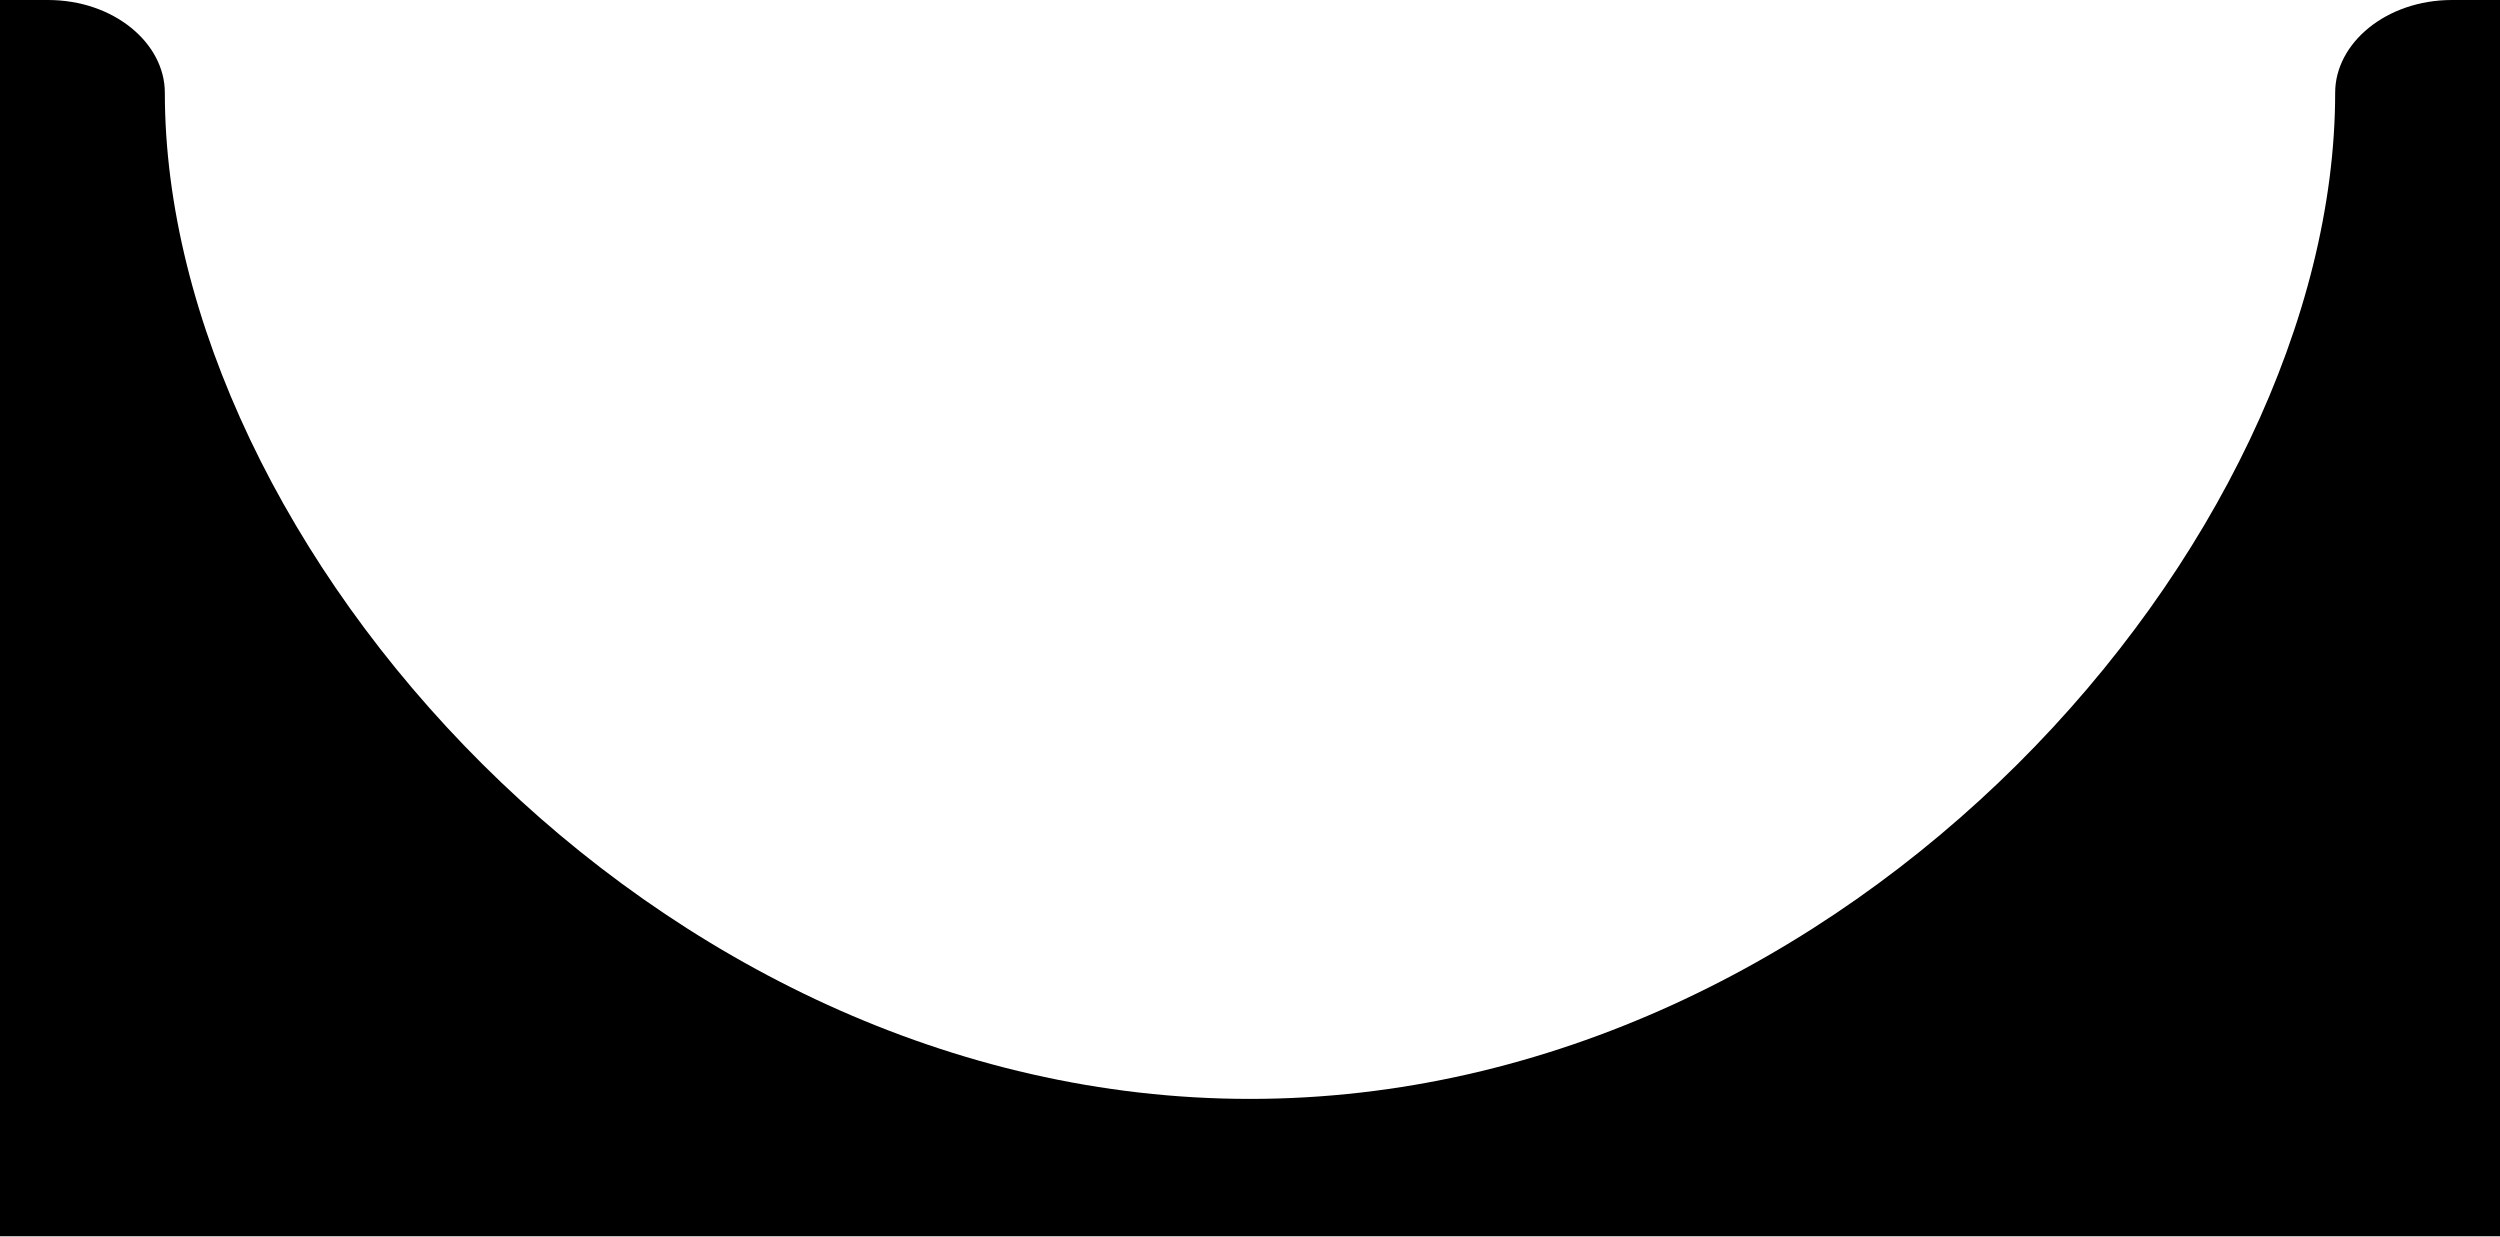
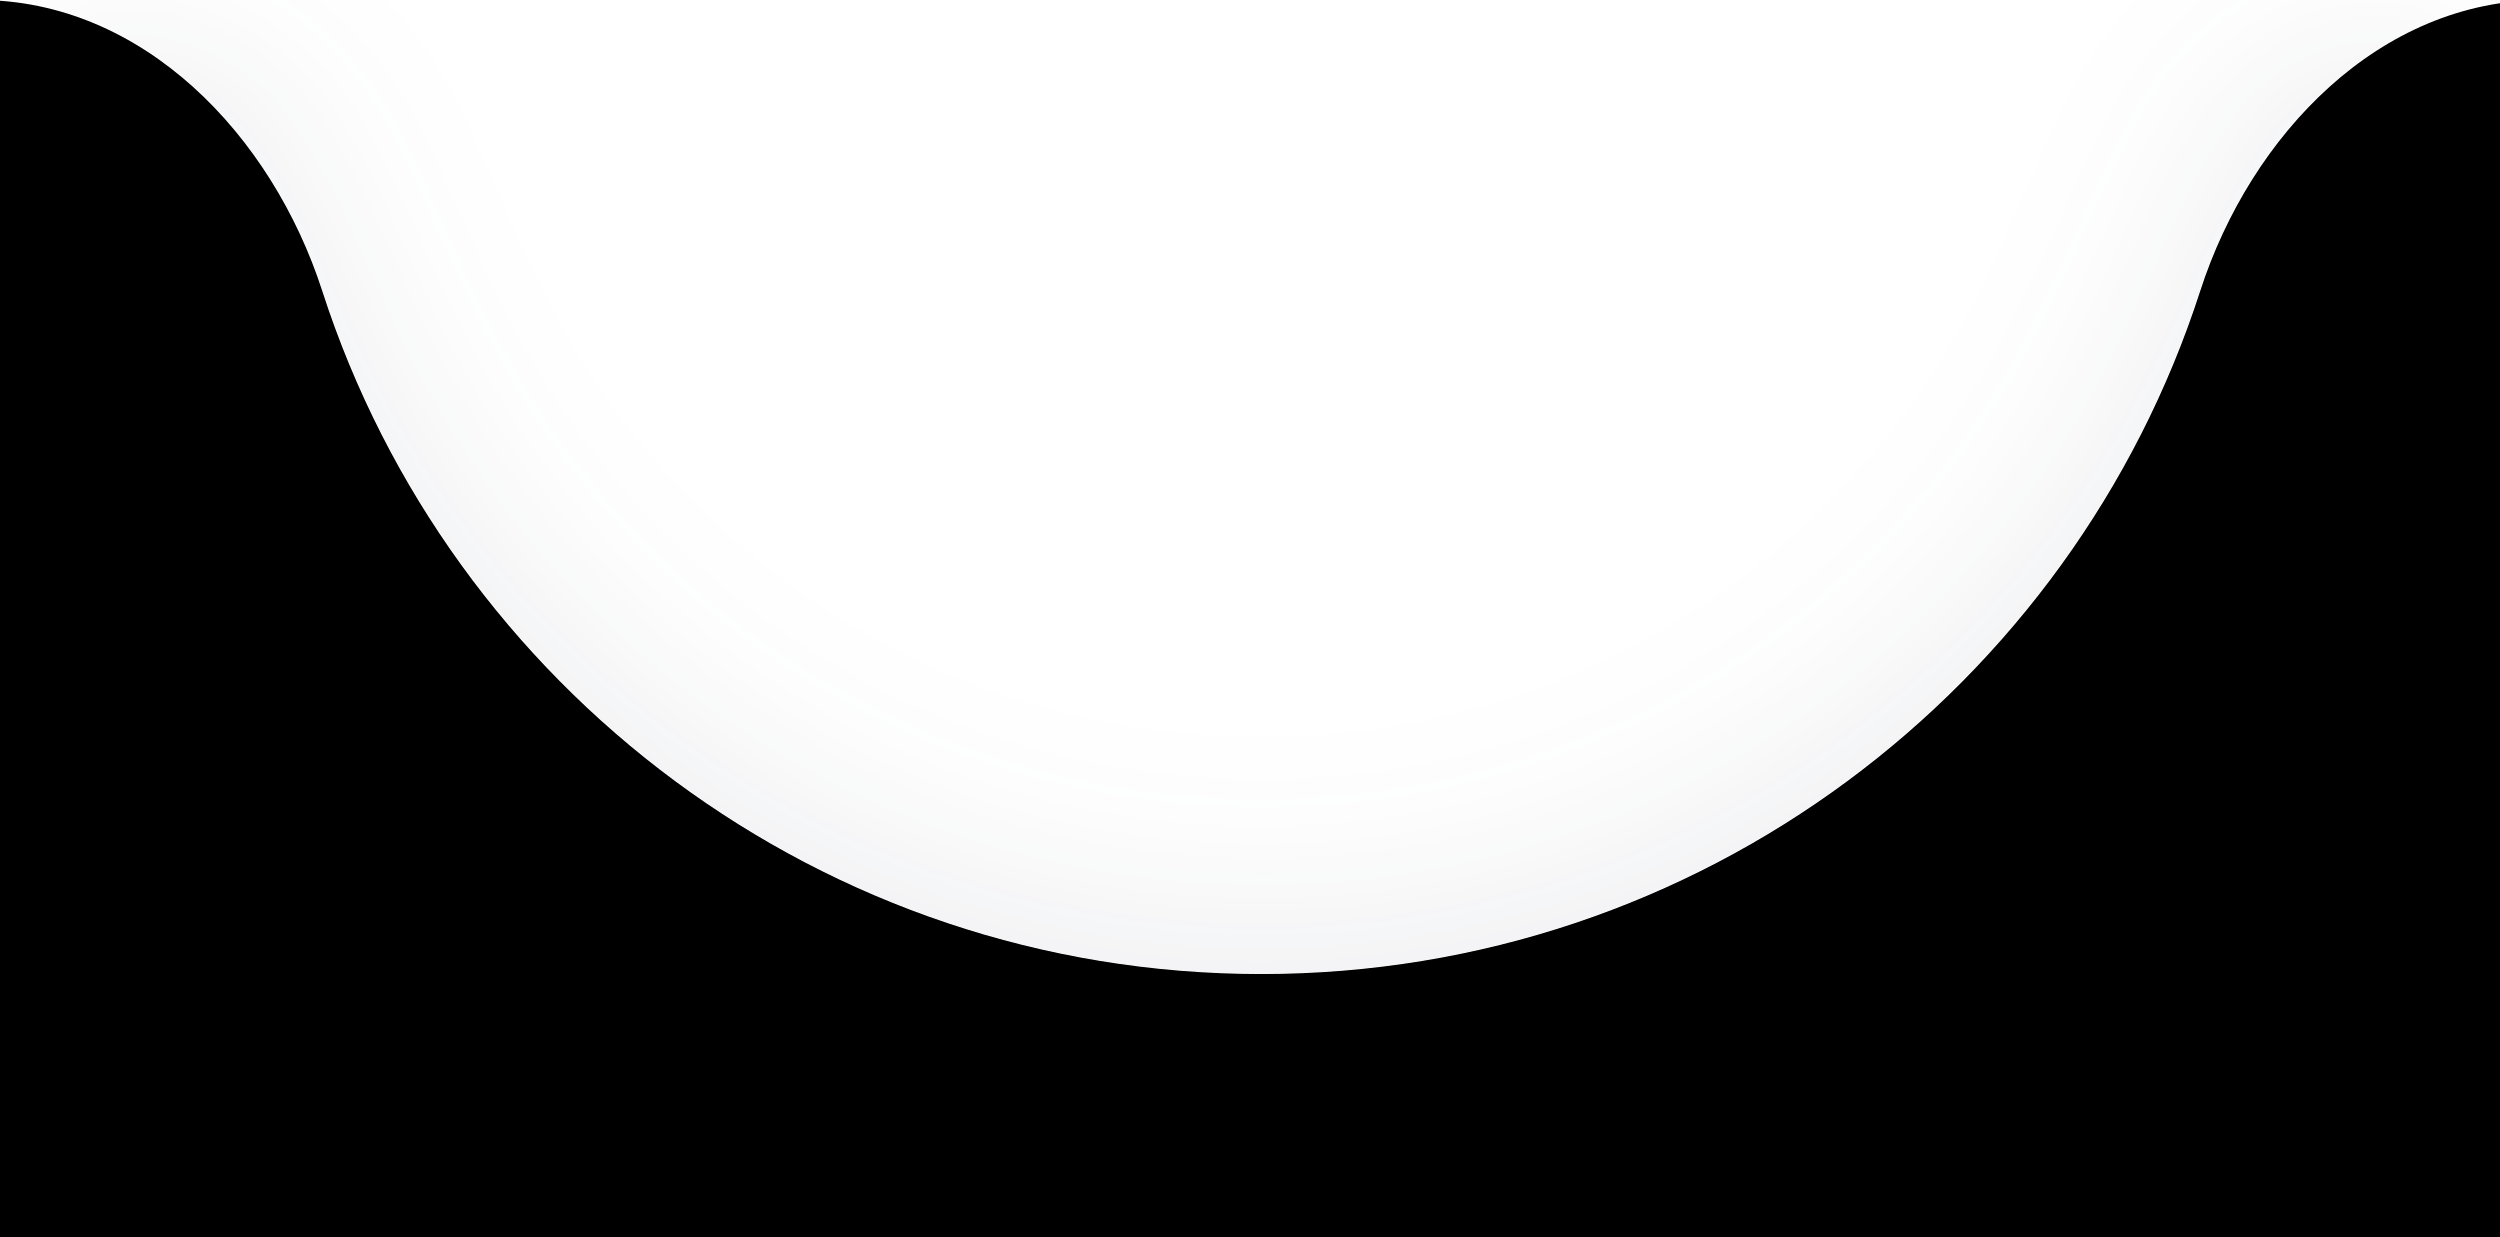
- <svg xmlns="http://www.w3.org/2000/svg" width="91" height="45" viewBox="0 0 91 45" fill="none">
-   <path d="M45.5 40C67.315 40 85 19.736 85 3.375C85 1.572 86.852 0 89.256 0H91V45H0V0H1.744C4.148 0 6 1.572 6 3.375C6 19.736 23.685 40 45.5 40Z" fill="currentColor" />
+ <svg xmlns="http://www.w3.org/2000/svg" width="91" height="45" viewBox="137 10 100.1 49.5" fill="none">
+   <g filter="url(#filter0_d_5883_3692)">
+     <path fill-rule="evenodd" clip-rule="evenodd" d="M149.905 21.655C147.886 15.403 142.72 10 136.151 10H12C5.373 10 0 15.373 0 22V73C0 79.627 5.373 85 12 85H363C369.627 85 375 79.627 375 73V22C375 15.373 369.627 10 363 10H238.849C232.28 10 227.114 15.403 225.095 21.655C219.968 37.523 205.074 49 187.5 49C169.926 49 155.032 37.523 149.905 21.655Z" fill="currentColor" />
+   </g>
+   <defs>
+     <filter id="filter0_d_5883_3692" x="-8" y="0" width="391" height="91" filterUnits="userSpaceOnUse" color-interpolation-filters="sRGB">
+       <feFlood flood-opacity="0" result="BackgroundImageFix" />
+       <feColorMatrix in="SourceAlpha" type="matrix" values="0 0 0 0 0 0 0 0 0 0 0 0 0 0 0 0 0 0 127 0" result="hardAlpha" />
+       <feOffset dy="-2" />
+       <feGaussianBlur stdDeviation="4" />
+       <feComposite in2="hardAlpha" operator="out" />
+       <feColorMatrix type="matrix" values="0 0 0 0 0.2 0 0 0 0 0.227 0 0 0 0 0.333 0 0 0 0.08 0" />
+       <feBlend mode="normal" in2="BackgroundImageFix" result="effect1_dropShadow_5883_3692" />
+       <feBlend mode="normal" in="SourceGraphic" in2="effect1_dropShadow_5883_3692" result="shape" />
+     </filter>
+   </defs>
</svg>
